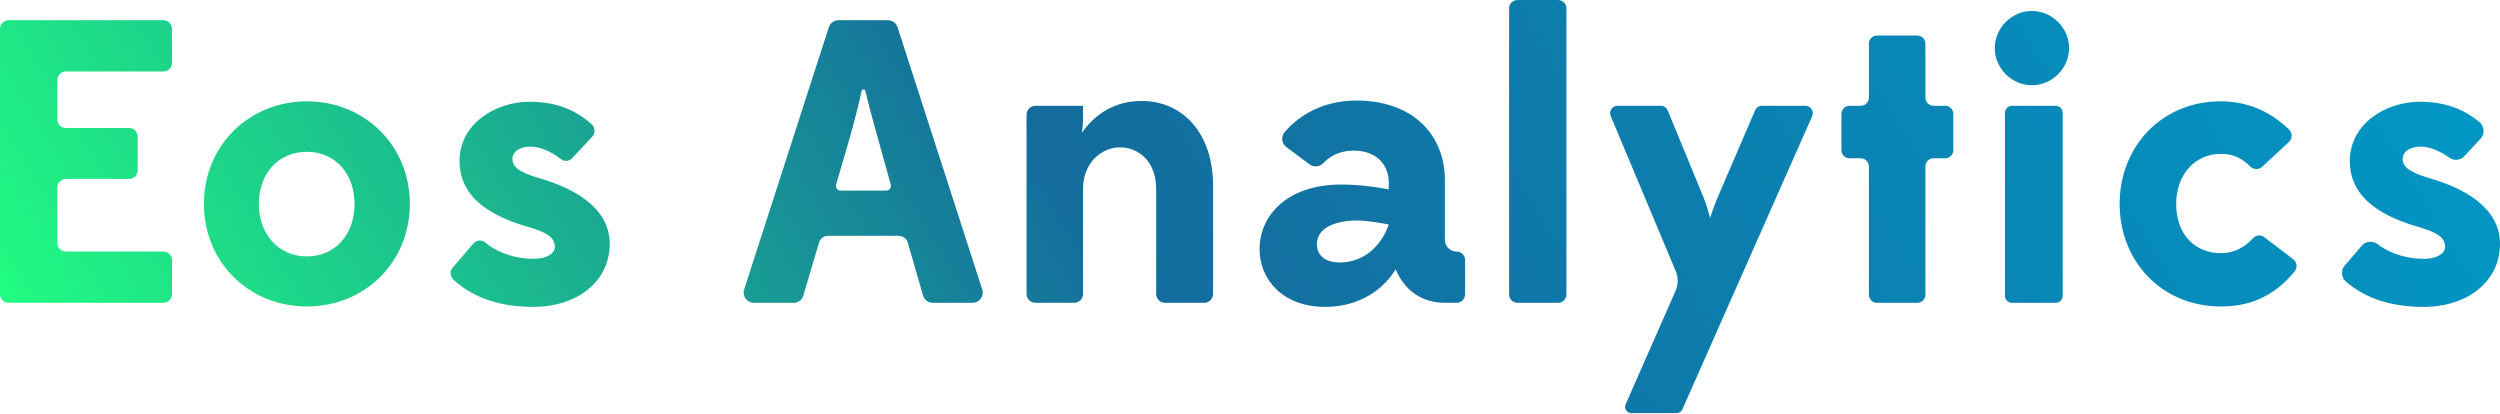
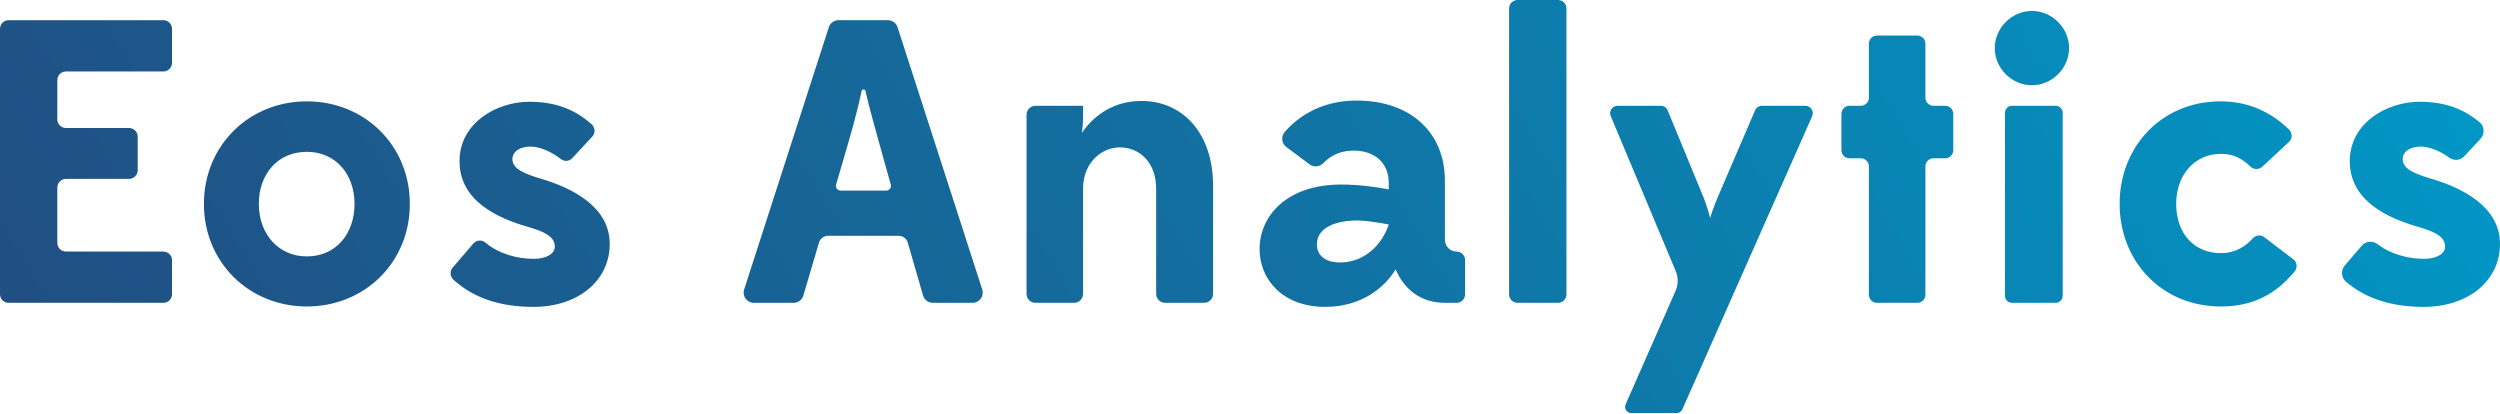
<svg xmlns="http://www.w3.org/2000/svg" width="189.152mm" height="31.253mm" viewBox="0 0 670.224 110.739" id="svg2" version="1.1">
  <defs id="defs4">
    <clipPath id="clipPath4215" clipPathUnits="userSpaceOnUse">
      <path id="path4217" d="m 290.498,340.937 c -0.449,0 -0.813,-0.364 -0.813,-0.813 l 0,0 0,-27.649 c 0,-0.45 0.364,-0.813 0.813,-0.813 l 0,0 3.915,0 c 0.449,0 0.814,0.363 0.814,0.813 l 0,0 0,27.649 c 0,0.449 -0.365,0.813 -0.814,0.813 l 0,0 -3.915,0 z m 46.136,-4.651 c 0,-1.95 1.64,-3.59 3.592,-3.59 l 0,0 c 1.951,0 3.591,1.64 3.591,3.59 l 0,0 c 0,1.952 -1.64,3.592 -3.591,3.592 l 0,0 c -1.952,0 -3.592,-1.64 -3.592,-3.592 m -111.776,2.699 c -0.428,0 -0.807,-0.275 -0.938,-0.683 l 0,0 -8.186,-25.351 c -0.205,-0.637 0.27,-1.289 0.939,-1.289 l 0,0 3.842,0 c 0.437,0 0.822,0.287 0.945,0.706 l 0,0 1.511,5.119 c 0.115,0.388 0.47,0.654 0.875,0.654 l 0,0 6.829,0 c 0.406,0 0.764,-0.268 0.877,-0.659 l 0,0 1.477,-5.108 c 0.122,-0.422 0.508,-0.712 0.948,-0.712 l 0,0 3.837,0 c 0.669,0 1.144,0.652 0.938,1.289 l 0,0 -8.185,25.351 c -0.131,0.408 -0.51,0.683 -0.938,0.683 l 0,0 -4.771,0 z m -0.234,-15.886 0.687,2.342 c 0.669,2.276 1.367,4.696 1.775,6.693 l 0,0 c 0.042,0.205 0.328,0.202 0.375,-0.002 l 0,0 c 0.413,-1.82 1.171,-4.434 1.792,-6.691 l 0,0 0.657,-2.347 c 0.082,-0.292 -0.137,-0.581 -0.44,-0.581 l 0,0 -4.407,0 c -0.305,0 -0.525,0.293 -0.439,0.586 m -79.992,15.886 c -0.461,0 -0.835,-0.374 -0.835,-0.835 l 0,0 0,-25.653 c 0,-0.462 0.374,-0.835 0.835,-0.835 l 0,0 14.958,0 c 0.461,0 0.835,0.373 0.835,0.835 l 0,0 0,3.286 c 0,0.462 -0.374,0.835 -0.835,0.835 l 0,0 -9.416,0 c -0.461,0 -0.835,0.375 -0.835,0.835 l 0,0 0,5.356 c 0,0.462 0.374,0.836 0.835,0.836 l 0,0 6.098,0 c 0.461,0 0.836,0.374 0.836,0.836 l 0,0 0,3.247 c 0,0.461 -0.375,0.835 -0.836,0.835 l 0,0 -6.098,0 c -0.461,0 -0.835,0.374 -0.835,0.835 l 0,0 0,3.795 c 0,0.461 0.374,0.835 0.835,0.835 l 0,0 9.416,0 c 0.461,0 0.835,0.374 0.835,0.835 l 0,0 0,3.287 c 0,0.461 -0.374,0.835 -0.835,0.835 l 0,0 -14.958,0 z m 180.617,-1.483 c -0.434,0 -0.784,-0.351 -0.784,-0.784 l 0,0 0,-5.224 c 0,-0.433 -0.351,-0.784 -0.784,-0.784 l 0,0 -1.086,0 c -0.434,0 -0.784,-0.351 -0.784,-0.784 l 0,0 0,-3.507 c 0,-0.432 0.35,-0.783 0.784,-0.783 l 0,0 1.086,0 c 0.433,0 0.784,-0.351 0.784,-0.784 l 0,0 0,-12.407 c 0,-0.432 0.35,-0.783 0.784,-0.783 l 0,0 3.897,0 c 0.433,0 0.784,0.351 0.784,0.783 l 0,0 0,12.407 c 0,0.433 0.351,0.784 0.784,0.784 l 0,0 1.125,0 c 0.433,0 0.784,0.351 0.784,0.783 l 0,0 0,3.507 c 0,0.433 -0.351,0.784 -0.784,0.784 l 0,0 -1.125,0 c -0.433,0 -0.784,0.351 -0.784,0.784 l 0,0 0,5.224 c 0,0.433 -0.351,0.784 -0.784,0.784 l 0,0 -3.897,0 z m -57.25,-9.314 c -0.383,-0.444 -0.319,-1.115 0.151,-1.465 l 0,0 2.253,-1.679 c 0.412,-0.306 0.976,-0.236 1.33,0.134 l 0,0 c 0.754,0.787 1.753,1.2 2.923,1.2 l 0,0 c 2.107,0 3.395,-1.249 3.395,-3.123 l 0,0 0,-0.625 c -1.443,0.273 -3.006,0.468 -4.606,0.468 l 0,0 c -5.309,0 -7.884,-3.083 -7.884,-6.245 l 0,0 c 0,-2.849 2.146,-5.582 6.362,-5.582 l 0,0 c 3.396,0 5.699,1.796 6.792,3.63 l 0,0 c 0.858,-1.991 2.459,-3.239 4.801,-3.239 l 0,0 1.094,0 c 0.451,0 0.819,0.366 0.819,0.819 l 0,0 0,3.318 c 0,0.453 -0.368,0.819 -0.819,0.819 l 0,0 c -0.626,0 -1.133,0.508 -1.133,1.132 l 0,0 0,5.739 c 0,4.567 -3.24,7.728 -8.548,7.728 l 0,0 c -3.738,0 -5.934,-1.879 -6.93,-3.029 m 3.104,-10.866 c 0,1.561 1.719,2.302 3.942,2.302 l 0,0 c 0.743,0 1.992,-0.195 3.006,-0.39 l 0,0 c -0.703,-2.069 -2.42,-3.669 -4.723,-3.669 l 0,0 c -1.444,0 -2.225,0.702 -2.225,1.757 m -22.721,10.773 c 0.078,0.546 0.117,1.014 0.117,1.327 l 0,0 0,1.288 -4.597,0 c -0.479,0 -0.868,-0.388 -0.868,-0.867 l 0,0 0,-17.314 c 0,-0.479 0.389,-0.867 0.868,-0.867 l 0,0 3.73,0 c 0.479,0 0.867,0.388 0.867,0.867 l 0,0 0,10.297 c 0.078,2.537 1.913,3.864 3.552,3.864 l 0,0 c 1.835,0 3.514,-1.366 3.514,-4.021 l 0,0 0,-10.14 c 0,-0.479 0.388,-0.867 0.867,-0.867 l 0,0 3.769,0 c 0.479,0 0.867,0.388 0.867,0.867 l 0,0 0,10.452 c 0,5.114 -2.966,8.197 -6.909,8.197 l 0,0 c -2.615,0 -4.528,-1.287 -5.777,-3.083 m 100.324,-6.871 c 0,-5.542 4.06,-9.914 9.798,-9.914 l 0,0 c 3.053,0 5.266,1.163 7.111,3.37 l 0,0 c 0.303,0.364 0.257,0.904 -0.12,1.191 l 0,0 -2.808,2.14 c -0.339,0.259 -0.814,0.206 -1.1,-0.109 l 0,0 c -0.779,-0.858 -1.799,-1.44 -3.083,-1.44 l 0,0 c -2.538,0 -4.333,1.835 -4.333,4.762 l 0,0 c 0,2.811 1.795,4.841 4.333,4.841 l 0,0 c 1.266,0 2.07,-0.487 2.85,-1.234 l 0,0 c 0.315,-0.303 0.809,-0.317 1.129,-0.02 l 0,0 2.596,2.408 c 0.35,0.325 0.338,0.871 -0.005,1.204 l 0,0 c -1.742,1.691 -3.927,2.717 -6.609,2.717 l 0,0 c -5.699,0 -9.759,-4.373 -9.759,-9.916 m -185.196,0 c 0,-5.659 4.372,-9.914 9.954,-9.914 l 0,0 c 5.582,0 9.953,4.255 9.953,9.914 l 0,0 c 0,5.66 -4.371,9.916 -9.953,9.916 l 0,0 c -5.582,0 -9.954,-4.256 -9.954,-9.916 m 5.308,0 c 0,2.889 1.835,5.036 4.646,5.036 l 0,0 c 2.77,0 4.606,-2.147 4.606,-5.036 l 0,0 c 0,-2.927 -1.836,-5.074 -4.606,-5.074 l 0,0 c -2.732,0 -4.646,2.147 -4.646,5.074 m 202.138,4.139 c 0,-3.865 3.668,-5.505 6.635,-6.363 l 0,0 c 1.601,-0.468 2.577,-0.936 2.577,-1.913 l 0,0 c 0,-0.702 -0.859,-1.171 -2.029,-1.171 l 0,0 c -1.504,0 -3.191,0.42 -4.481,1.408 l 0,0 c -0.477,0.365 -1.145,0.325 -1.537,-0.131 l 0,0 -1.651,-1.923 c -0.399,-0.464 -0.348,-1.171 0.119,-1.569 l 0,0 c 1.971,-1.681 4.5,-2.43 7.51,-2.43 l 0,0 c 4.294,0 7.377,2.499 7.377,6.09 l 0,0 c 0,3.629 -3.708,5.425 -6.597,6.284 l 0,0 c -1.717,0.507 -2.81,0.975 -2.81,1.913 l 0,0 c 0,0.741 0.742,1.209 1.756,1.209 l 0,0 c 0.848,0 1.915,-0.458 2.741,-1.067 l 0,0 c 0.453,-0.333 1.081,-0.276 1.463,0.136 l 0,0 1.564,1.684 c 0.429,0.462 0.391,1.198 -0.092,1.602 l 0,0 c -1.54,1.288 -3.363,1.978 -5.792,1.978 l 0,0 c -3.201,0 -6.753,-2.068 -6.753,-5.737 m -182.736,0 c 0,-3.865 3.668,-5.505 6.635,-6.363 l 0,0 c 1.601,-0.468 2.577,-0.936 2.577,-1.913 l 0,0 c 0,-0.702 -0.859,-1.171 -2.03,-1.171 l 0,0 c -1.584,0 -3.372,0.466 -4.684,1.572 l 0,0 c -0.348,0.294 -0.866,0.25 -1.162,-0.096 l 0,0 -1.998,-2.326 c -0.302,-0.352 -0.253,-0.875 0.091,-1.187 l 0,0 c 2,-1.807 4.6,-2.608 7.714,-2.608 l 0,0 c 4.293,0 7.377,2.499 7.377,6.09 l 0,0 c 0,3.629 -3.708,5.425 -6.597,6.284 l 0,0 c -1.717,0.507 -2.81,0.975 -2.81,1.913 l 0,0 c 0,0.741 0.742,1.209 1.756,1.209 l 0,0 c 0.907,0 2.061,-0.524 2.906,-1.194 l 0,0 c 0.34,-0.268 0.82,-0.251 1.115,0.065 l 0,0 1.938,2.088 c 0.325,0.349 0.287,0.895 -0.07,1.212 l 0,0 c -1.585,1.406 -3.462,2.162 -6.006,2.162 l 0,0 c -3.2,0 -6.752,-2.068 -6.752,-5.737 m 150.08,5.347 c -0.376,0 -0.68,-0.305 -0.68,-0.681 l 0,0 0,-17.687 c 0,-0.376 0.304,-0.68 0.68,-0.68 l 0,0 4.22,0 c 0.376,0 0.682,0.304 0.682,0.68 l 0,0 0,17.687 c 0,0.376 -0.306,0.681 -0.682,0.681 l 0,0 -4.22,0 z m -24.176,0 c -0.287,0 -0.546,-0.171 -0.659,-0.434 l 0,0 -3.638,-8.466 c -0.352,-0.82 -0.703,-1.874 -0.703,-1.952 l 0,0 c -0.04,0.117 -0.312,1.172 -0.625,1.952 l 0,0 -3.485,8.456 c -0.111,0.269 -0.373,0.444 -0.664,0.444 l 0,0 -4.179,0 c -0.513,0 -0.86,-0.522 -0.662,-0.995 l 0,0 6.283,-14.981 c 0.258,-0.616 0.252,-1.311 -0.017,-1.921 l 0,0 -4.825,-10.958 c -0.176,-0.4 0.117,-0.85 0.555,-0.85 l 0,0 4.375,0 c 0.24,0 0.457,0.141 0.555,0.361 l 0,0 12.547,28.336 c 0.21,0.475 -0.137,1.008 -0.656,1.008 l 0,0 -4.202,0 z" />
    </clipPath>
    <linearGradient id="linearGradient4223" spreadMethod="pad" gradientTransform="matrix(187.131,108.0401,108.0401,-187.131,167.9106,270.5061)" gradientUnits="userSpaceOnUse" y2="0" x2="1" y1="0" x1="0">
-       <stop id="stop4225" offset="0" style="stop-opacity:1;stop-color:#21fe82" />
+       <stop id="stop4225" offset="0" style="stop-opacity:1;stop-color:#214e82" />
      <stop id="stop4227" offset="0.438" style="stop-opacity:1;stop-color:#146c9d" />
      <stop id="stop4229" offset="1" style="stop-opacity:1;stop-color:#0197c5" />
    </linearGradient>
  </defs>
  <g transform="matrix(2.218558,0,0,2.218558,-162.5672,-1869.307)" id="layer1">
    <g transform="matrix(1.25,0,0,-1.25,-106.4702,1268.749)" id="g4175">
      <g id="g4211">
        <g clip-path="url(#clipPath4215)" id="g4213">
          <g id="g4219">
            <g id="g4221">
              <path id="path4231" style="fill:url(#linearGradient4223);stroke:none" d="m 290.498,340.937 c -0.449,0 -0.813,-0.364 -0.813,-0.813 l 0,0 0,-27.649 c 0,-0.45 0.364,-0.813 0.813,-0.813 l 0,0 3.915,0 c 0.449,0 0.814,0.363 0.814,0.813 l 0,0 0,27.649 c 0,0.449 -0.365,0.813 -0.814,0.813 l 0,0 -3.915,0 z m 46.136,-4.651 c 0,-1.95 1.64,-3.59 3.592,-3.59 l 0,0 c 1.951,0 3.591,1.64 3.591,3.59 l 0,0 c 0,1.952 -1.64,3.592 -3.591,3.592 l 0,0 c -1.952,0 -3.592,-1.64 -3.592,-3.592 m -111.776,2.699 c -0.428,0 -0.807,-0.275 -0.938,-0.683 l 0,0 -8.186,-25.351 c -0.205,-0.637 0.27,-1.289 0.939,-1.289 l 0,0 3.842,0 c 0.437,0 0.822,0.287 0.945,0.706 l 0,0 1.511,5.119 c 0.115,0.388 0.47,0.654 0.875,0.654 l 0,0 6.829,0 c 0.406,0 0.764,-0.268 0.877,-0.659 l 0,0 1.477,-5.108 c 0.122,-0.422 0.508,-0.712 0.948,-0.712 l 0,0 3.837,0 c 0.669,0 1.144,0.652 0.938,1.289 l 0,0 -8.185,25.351 c -0.131,0.408 -0.51,0.683 -0.938,0.683 l 0,0 -4.771,0 z m -0.234,-15.886 0.687,2.342 c 0.669,2.276 1.367,4.696 1.775,6.693 l 0,0 c 0.042,0.205 0.328,0.202 0.375,-0.002 l 0,0 c 0.413,-1.82 1.171,-4.434 1.792,-6.691 l 0,0 0.657,-2.347 c 0.082,-0.292 -0.137,-0.581 -0.44,-0.581 l 0,0 -4.407,0 c -0.305,0 -0.525,0.293 -0.439,0.586 m -79.992,15.886 c -0.461,0 -0.835,-0.374 -0.835,-0.835 l 0,0 0,-25.653 c 0,-0.462 0.374,-0.835 0.835,-0.835 l 0,0 14.958,0 c 0.461,0 0.835,0.373 0.835,0.835 l 0,0 0,3.286 c 0,0.462 -0.374,0.835 -0.835,0.835 l 0,0 -9.416,0 c -0.461,0 -0.835,0.375 -0.835,0.835 l 0,0 0,5.356 c 0,0.462 0.374,0.836 0.835,0.836 l 0,0 6.098,0 c 0.461,0 0.836,0.374 0.836,0.836 l 0,0 0,3.247 c 0,0.461 -0.375,0.835 -0.836,0.835 l 0,0 -6.098,0 c -0.461,0 -0.835,0.374 -0.835,0.835 l 0,0 0,3.795 c 0,0.461 0.374,0.835 0.835,0.835 l 0,0 9.416,0 c 0.461,0 0.835,0.374 0.835,0.835 l 0,0 0,3.287 c 0,0.461 -0.374,0.835 -0.835,0.835 l 0,0 -14.958,0 z m 180.617,-1.483 c -0.434,0 -0.784,-0.351 -0.784,-0.784 l 0,0 0,-5.224 c 0,-0.433 -0.351,-0.784 -0.784,-0.784 l 0,0 -1.086,0 c -0.434,0 -0.784,-0.351 -0.784,-0.784 l 0,0 0,-3.507 c 0,-0.432 0.35,-0.783 0.784,-0.783 l 0,0 1.086,0 c 0.433,0 0.784,-0.351 0.784,-0.784 l 0,0 0,-12.407 c 0,-0.432 0.35,-0.783 0.784,-0.783 l 0,0 3.897,0 c 0.433,0 0.784,0.351 0.784,0.783 l 0,0 0,12.407 c 0,0.433 0.351,0.784 0.784,0.784 l 0,0 1.125,0 c 0.433,0 0.784,0.351 0.784,0.783 l 0,0 0,3.507 c 0,0.433 -0.351,0.784 -0.784,0.784 l 0,0 -1.125,0 c -0.433,0 -0.784,0.351 -0.784,0.784 l 0,0 0,5.224 c 0,0.433 -0.351,0.784 -0.784,0.784 l 0,0 -3.897,0 z m -57.25,-9.314 c -0.383,-0.444 -0.319,-1.115 0.151,-1.465 l 0,0 2.253,-1.679 c 0.412,-0.306 0.976,-0.236 1.33,0.134 l 0,0 c 0.754,0.787 1.753,1.2 2.923,1.2 l 0,0 c 2.107,0 3.395,-1.249 3.395,-3.123 l 0,0 0,-0.625 c -1.443,0.273 -3.006,0.468 -4.606,0.468 l 0,0 c -5.309,0 -7.884,-3.083 -7.884,-6.245 l 0,0 c 0,-2.849 2.146,-5.582 6.362,-5.582 l 0,0 c 3.396,0 5.699,1.796 6.792,3.63 l 0,0 c 0.858,-1.991 2.459,-3.239 4.801,-3.239 l 0,0 1.094,0 c 0.451,0 0.819,0.366 0.819,0.819 l 0,0 0,3.318 c 0,0.453 -0.368,0.819 -0.819,0.819 l 0,0 c -0.626,0 -1.133,0.508 -1.133,1.132 l 0,0 0,5.739 c 0,4.567 -3.24,7.728 -8.548,7.728 l 0,0 c -3.738,0 -5.934,-1.879 -6.93,-3.029 m 3.104,-10.866 c 0,1.561 1.719,2.302 3.942,2.302 l 0,0 c 0.743,0 1.992,-0.195 3.006,-0.39 l 0,0 c -0.703,-2.069 -2.42,-3.669 -4.723,-3.669 l 0,0 c -1.444,0 -2.225,0.702 -2.225,1.757 m -22.721,10.773 c 0.078,0.546 0.117,1.014 0.117,1.327 l 0,0 0,1.288 -4.597,0 c -0.479,0 -0.868,-0.388 -0.868,-0.867 l 0,0 0,-17.314 c 0,-0.479 0.389,-0.867 0.868,-0.867 l 0,0 3.73,0 c 0.479,0 0.867,0.388 0.867,0.867 l 0,0 0,10.297 c 0.078,2.537 1.913,3.864 3.552,3.864 l 0,0 c 1.835,0 3.514,-1.366 3.514,-4.021 l 0,0 0,-10.14 c 0,-0.479 0.388,-0.867 0.867,-0.867 l 0,0 3.769,0 c 0.479,0 0.867,0.388 0.867,0.867 l 0,0 0,10.452 c 0,5.114 -2.966,8.197 -6.909,8.197 l 0,0 c -2.615,0 -4.528,-1.287 -5.777,-3.083 m 100.324,-6.871 c 0,-5.542 4.06,-9.914 9.798,-9.914 l 0,0 c 3.053,0 5.266,1.163 7.111,3.37 l 0,0 c 0.303,0.364 0.257,0.904 -0.12,1.191 l 0,0 -2.808,2.14 c -0.339,0.259 -0.814,0.206 -1.1,-0.109 l 0,0 c -0.779,-0.858 -1.799,-1.44 -3.083,-1.44 l 0,0 c -2.538,0 -4.333,1.835 -4.333,4.762 l 0,0 c 0,2.811 1.795,4.841 4.333,4.841 l 0,0 c 1.266,0 2.07,-0.487 2.85,-1.234 l 0,0 c 0.315,-0.303 0.809,-0.317 1.129,-0.02 l 0,0 2.596,2.408 c 0.35,0.325 0.338,0.871 -0.005,1.204 l 0,0 c -1.742,1.691 -3.927,2.717 -6.609,2.717 l 0,0 c -5.699,0 -9.759,-4.373 -9.759,-9.916 m -185.196,0 c 0,-5.659 4.372,-9.914 9.954,-9.914 l 0,0 c 5.582,0 9.953,4.255 9.953,9.914 l 0,0 c 0,5.66 -4.371,9.916 -9.953,9.916 l 0,0 c -5.582,0 -9.954,-4.256 -9.954,-9.916 m 5.308,0 c 0,2.889 1.835,5.036 4.646,5.036 l 0,0 c 2.77,0 4.606,-2.147 4.606,-5.036 l 0,0 c 0,-2.927 -1.836,-5.074 -4.606,-5.074 l 0,0 c -2.732,0 -4.646,2.147 -4.646,5.074 m 202.138,4.139 c 0,-3.865 3.668,-5.505 6.635,-6.363 l 0,0 c 1.601,-0.468 2.577,-0.936 2.577,-1.913 l 0,0 c 0,-0.702 -0.859,-1.171 -2.029,-1.171 l 0,0 c -1.504,0 -3.191,0.42 -4.481,1.408 l 0,0 c -0.477,0.365 -1.145,0.325 -1.537,-0.131 l 0,0 -1.651,-1.923 c -0.399,-0.464 -0.348,-1.171 0.119,-1.569 l 0,0 c 1.971,-1.681 4.5,-2.43 7.51,-2.43 l 0,0 c 4.294,0 7.377,2.499 7.377,6.09 l 0,0 c 0,3.629 -3.708,5.425 -6.597,6.284 l 0,0 c -1.717,0.507 -2.81,0.975 -2.81,1.913 l 0,0 c 0,0.741 0.742,1.209 1.756,1.209 l 0,0 c 0.848,0 1.915,-0.458 2.741,-1.067 l 0,0 c 0.453,-0.333 1.081,-0.276 1.463,0.136 l 0,0 1.564,1.684 c 0.429,0.462 0.391,1.198 -0.092,1.602 l 0,0 c -1.54,1.288 -3.363,1.978 -5.792,1.978 l 0,0 c -3.201,0 -6.753,-2.068 -6.753,-5.737 m -182.736,0 c 0,-3.865 3.668,-5.505 6.635,-6.363 l 0,0 c 1.601,-0.468 2.577,-0.936 2.577,-1.913 l 0,0 c 0,-0.702 -0.859,-1.171 -2.03,-1.171 l 0,0 c -1.584,0 -3.372,0.466 -4.684,1.572 l 0,0 c -0.348,0.294 -0.866,0.25 -1.162,-0.096 l 0,0 -1.998,-2.326 c -0.302,-0.352 -0.253,-0.875 0.091,-1.187 l 0,0 c 2,-1.807 4.6,-2.608 7.714,-2.608 l 0,0 c 4.293,0 7.377,2.499 7.377,6.09 l 0,0 c 0,3.629 -3.708,5.425 -6.597,6.284 l 0,0 c -1.717,0.507 -2.81,0.975 -2.81,1.913 l 0,0 c 0,0.741 0.742,1.209 1.756,1.209 l 0,0 c 0.907,0 2.061,-0.524 2.906,-1.194 l 0,0 c 0.34,-0.268 0.82,-0.251 1.115,0.065 l 0,0 1.938,2.088 c 0.325,0.349 0.287,0.895 -0.07,1.212 l 0,0 c -1.585,1.406 -3.462,2.162 -6.006,2.162 l 0,0 c -3.2,0 -6.752,-2.068 -6.752,-5.737 m 150.08,5.347 c -0.376,0 -0.68,-0.305 -0.68,-0.681 l 0,0 0,-17.687 c 0,-0.376 0.304,-0.68 0.68,-0.68 l 0,0 4.22,0 c 0.376,0 0.682,0.304 0.682,0.68 l 0,0 0,17.687 c 0,0.376 -0.306,0.681 -0.682,0.681 l 0,0 -4.22,0 z m -24.176,0 c -0.287,0 -0.546,-0.171 -0.659,-0.434 l 0,0 -3.638,-8.466 c -0.352,-0.82 -0.703,-1.874 -0.703,-1.952 l 0,0 c -0.04,0.117 -0.312,1.172 -0.625,1.952 l 0,0 -3.485,8.456 c -0.111,0.269 -0.373,0.444 -0.664,0.444 l 0,0 -4.179,0 c -0.513,0 -0.86,-0.522 -0.662,-0.995 l 0,0 6.283,-14.981 c 0.258,-0.616 0.252,-1.311 -0.017,-1.921 l 0,0 -4.825,-10.958 c -0.176,-0.4 0.117,-0.85 0.555,-0.85 l 0,0 4.375,0 c 0.24,0 0.457,0.141 0.555,0.361 l 0,0 12.547,28.336 c 0.21,0.475 -0.137,1.008 -0.656,1.008 l 0,0 -4.202,0 z" />
            </g>
          </g>
        </g>
      </g>
    </g>
  </g>
</svg>
